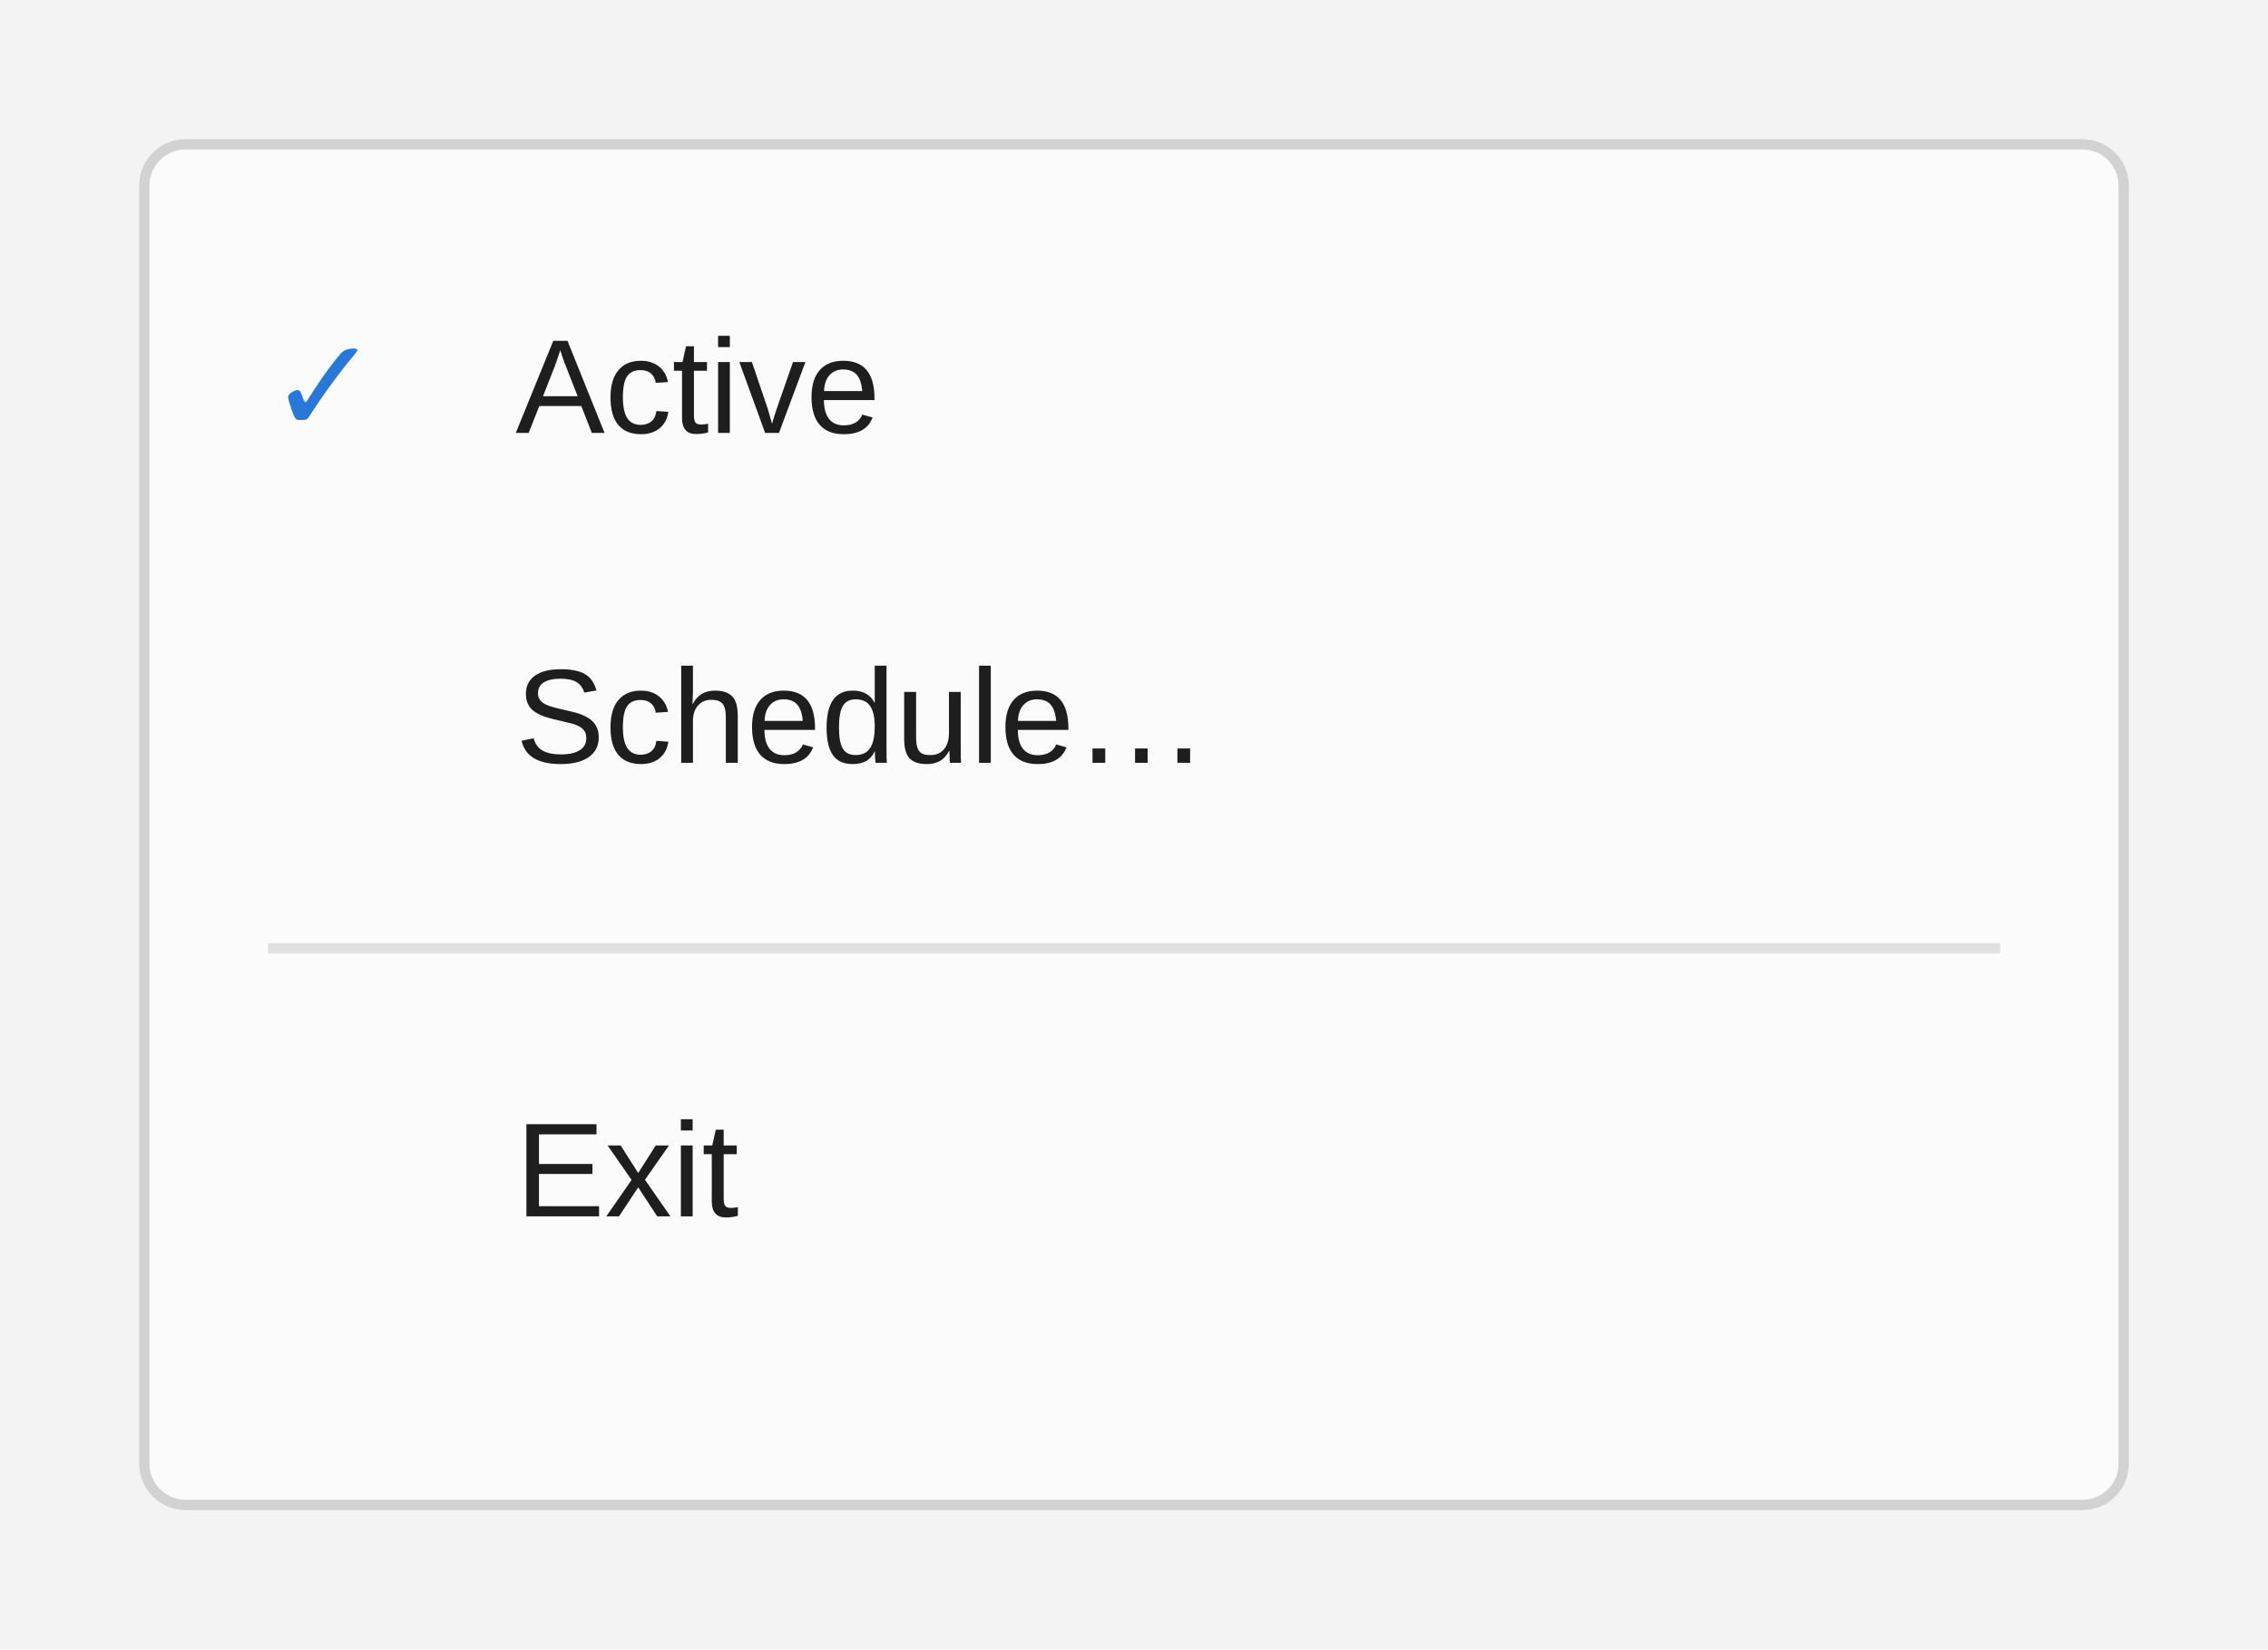
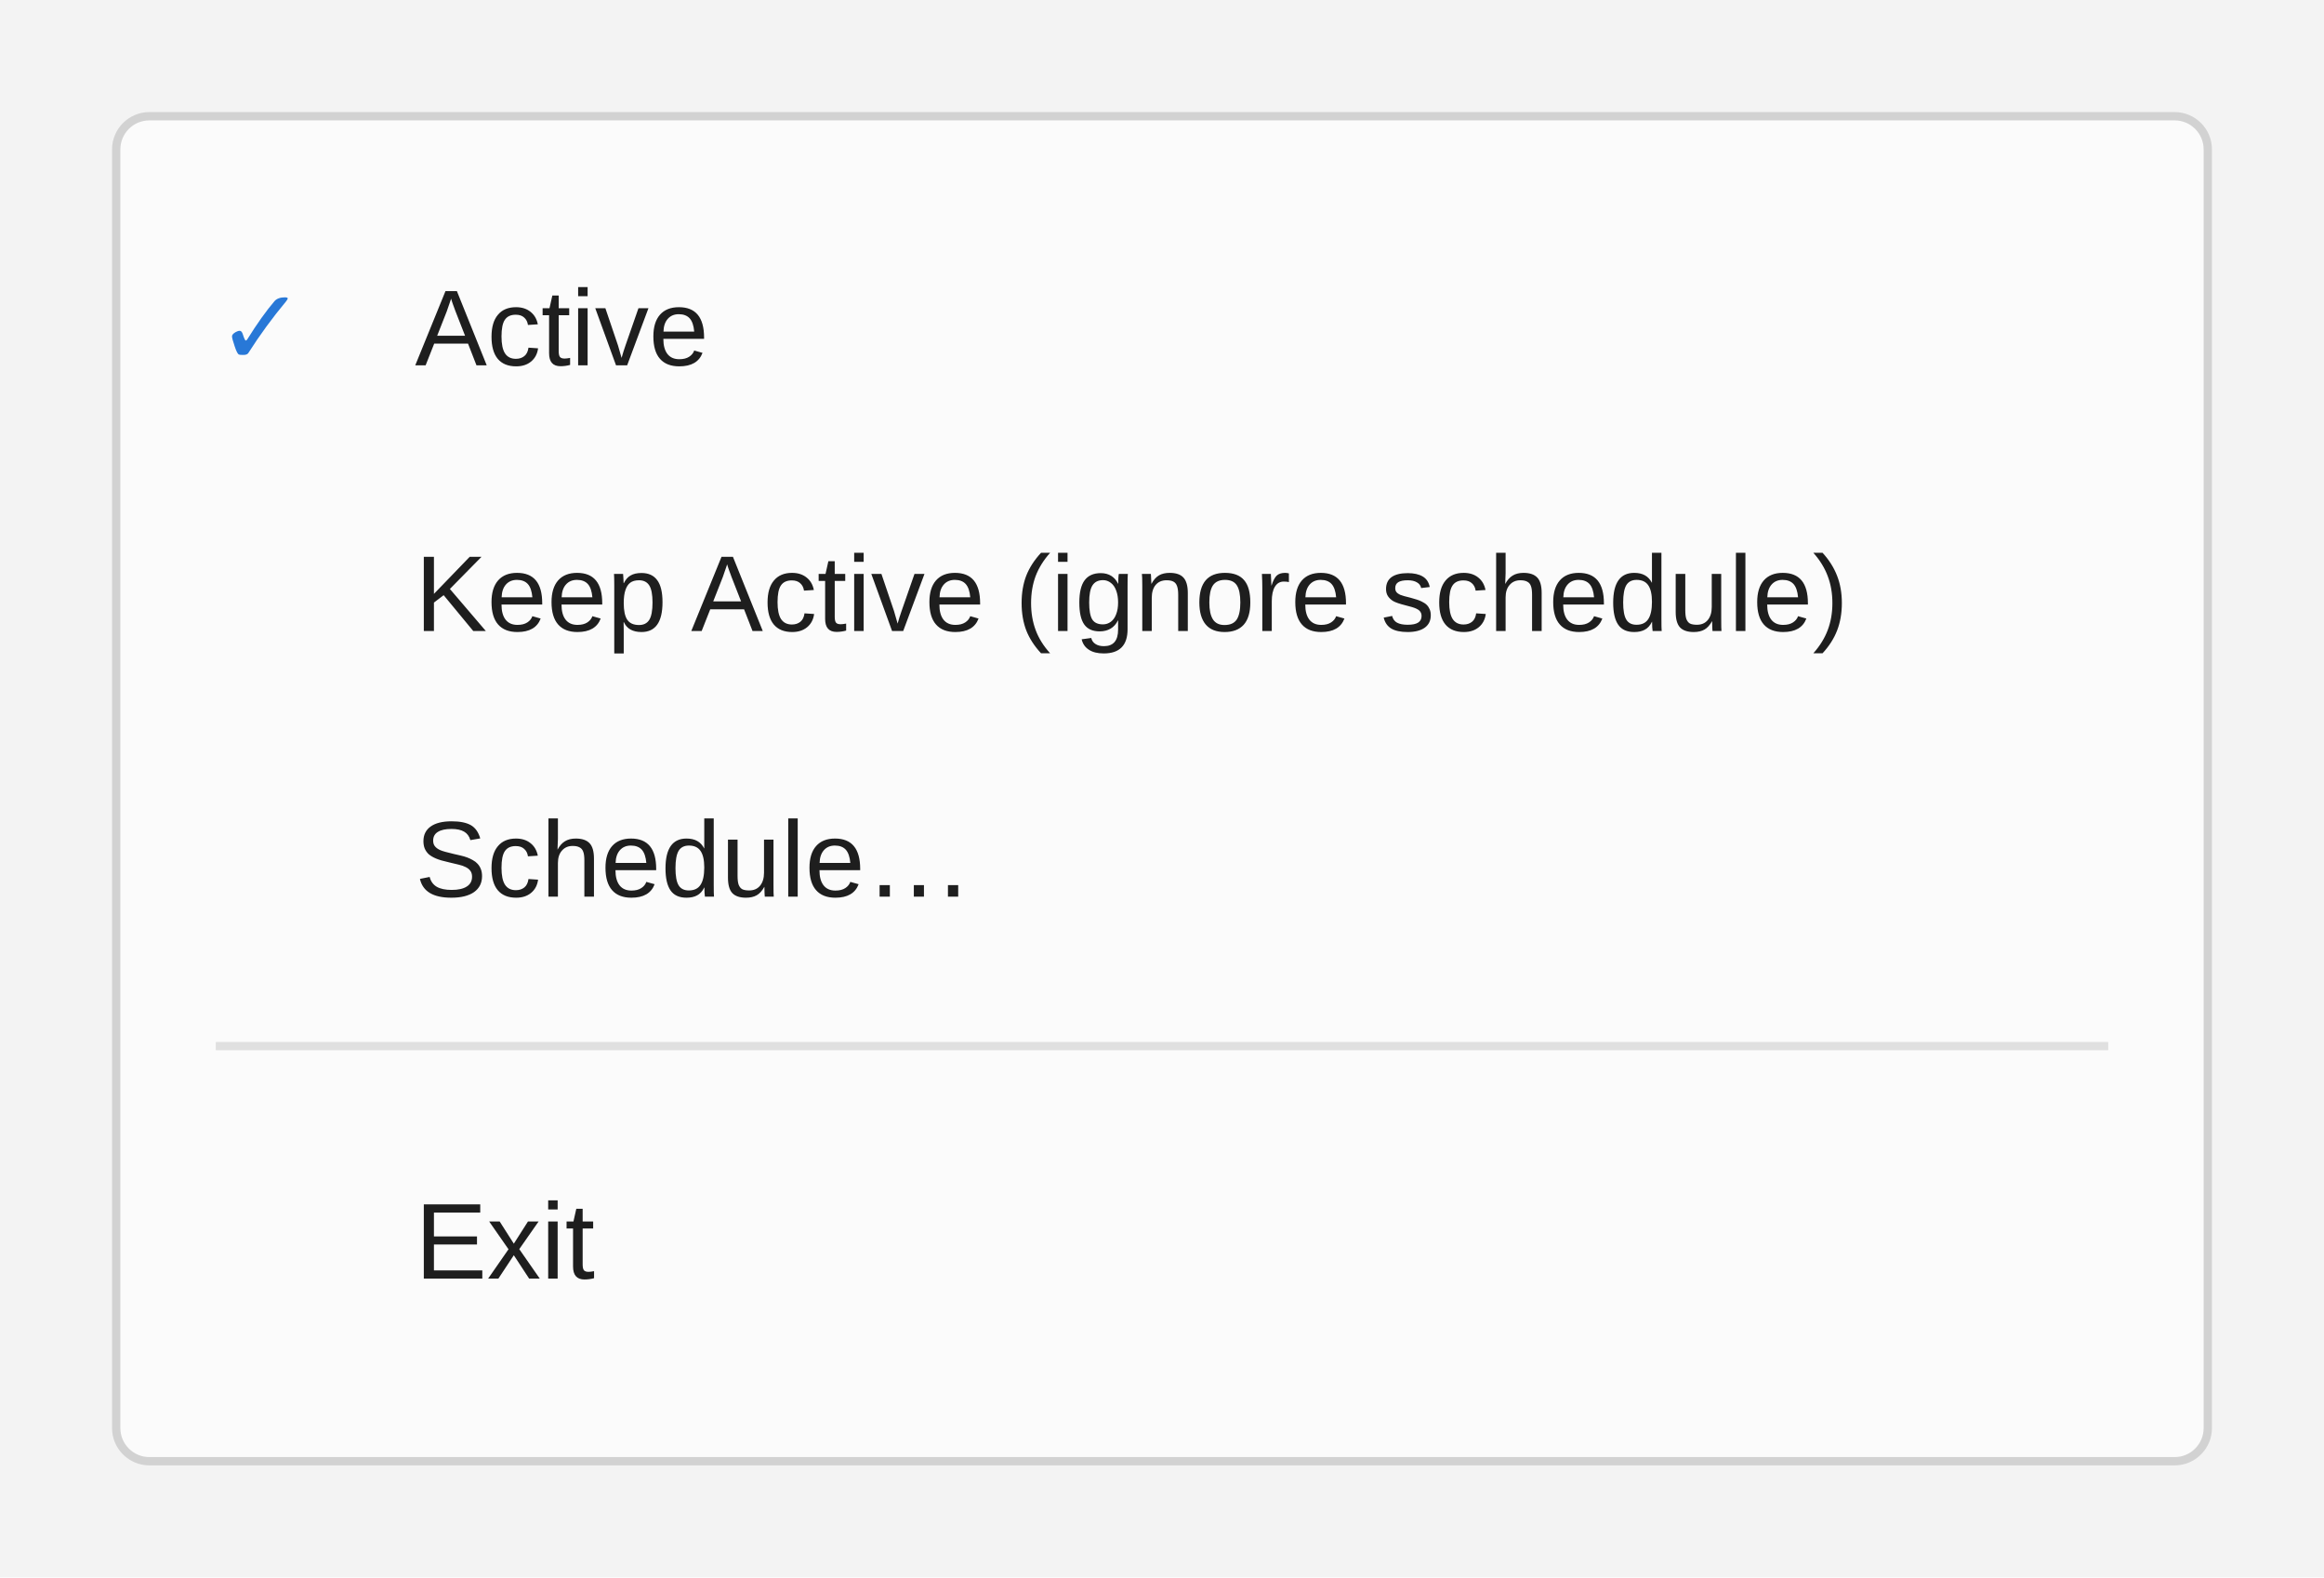
- <svg xmlns="http://www.w3.org/2000/svg" width="220" height="160" viewBox="0 0 220 160" font-family="Segoe UI, Segoe, Arial, sans-serif">
-   <rect width="220" height="160" fill="#f3f3f3" />
-   <rect x="14" y="14" width="192" height="132" rx="4" fill="#fbfbfb" stroke="#d2d2d2" />
-   <text x="26" y="42" font-size="13" font-weight="700" fill="#2878d7">✓</text>
-   <text x="50" y="42" font-size="13" fill="#1e1e1e">Active</text>
-   <text x="50" y="74" font-size="13" fill="#1e1e1e">Schedule…</text>
-   <line x1="26" y1="92" x2="194" y2="92" stroke="#e0e0e0" />
-   <text x="50" y="118" font-size="13" fill="#1e1e1e">Exit</text>
+ <svg xmlns="http://www.w3.org/2000/svg" width="280" height="190" viewBox="0 0 280 190" font-family="Segoe UI, Segoe, Arial, sans-serif">
+   <rect width="280" height="190" fill="#f3f3f3" />
+   <rect x="14" y="14" width="252" height="162" rx="4" fill="#fbfbfb" stroke="#d2d2d2" />
+   <text x="26" y="44" font-size="13" font-weight="700" fill="#2878d7">✓</text>
+   <text x="50" y="44" font-size="13" fill="#1e1e1e">Active</text>
+   <text x="50" y="76" font-size="13" fill="#1e1e1e">Keep Active (ignore schedule)</text>
+   <text x="50" y="108" font-size="13" fill="#1e1e1e">Schedule…</text>
+   <line x1="26" y1="126" x2="254" y2="126" stroke="#e0e0e0" />
+   <text x="50" y="154" font-size="13" fill="#1e1e1e">Exit</text>
</svg>
